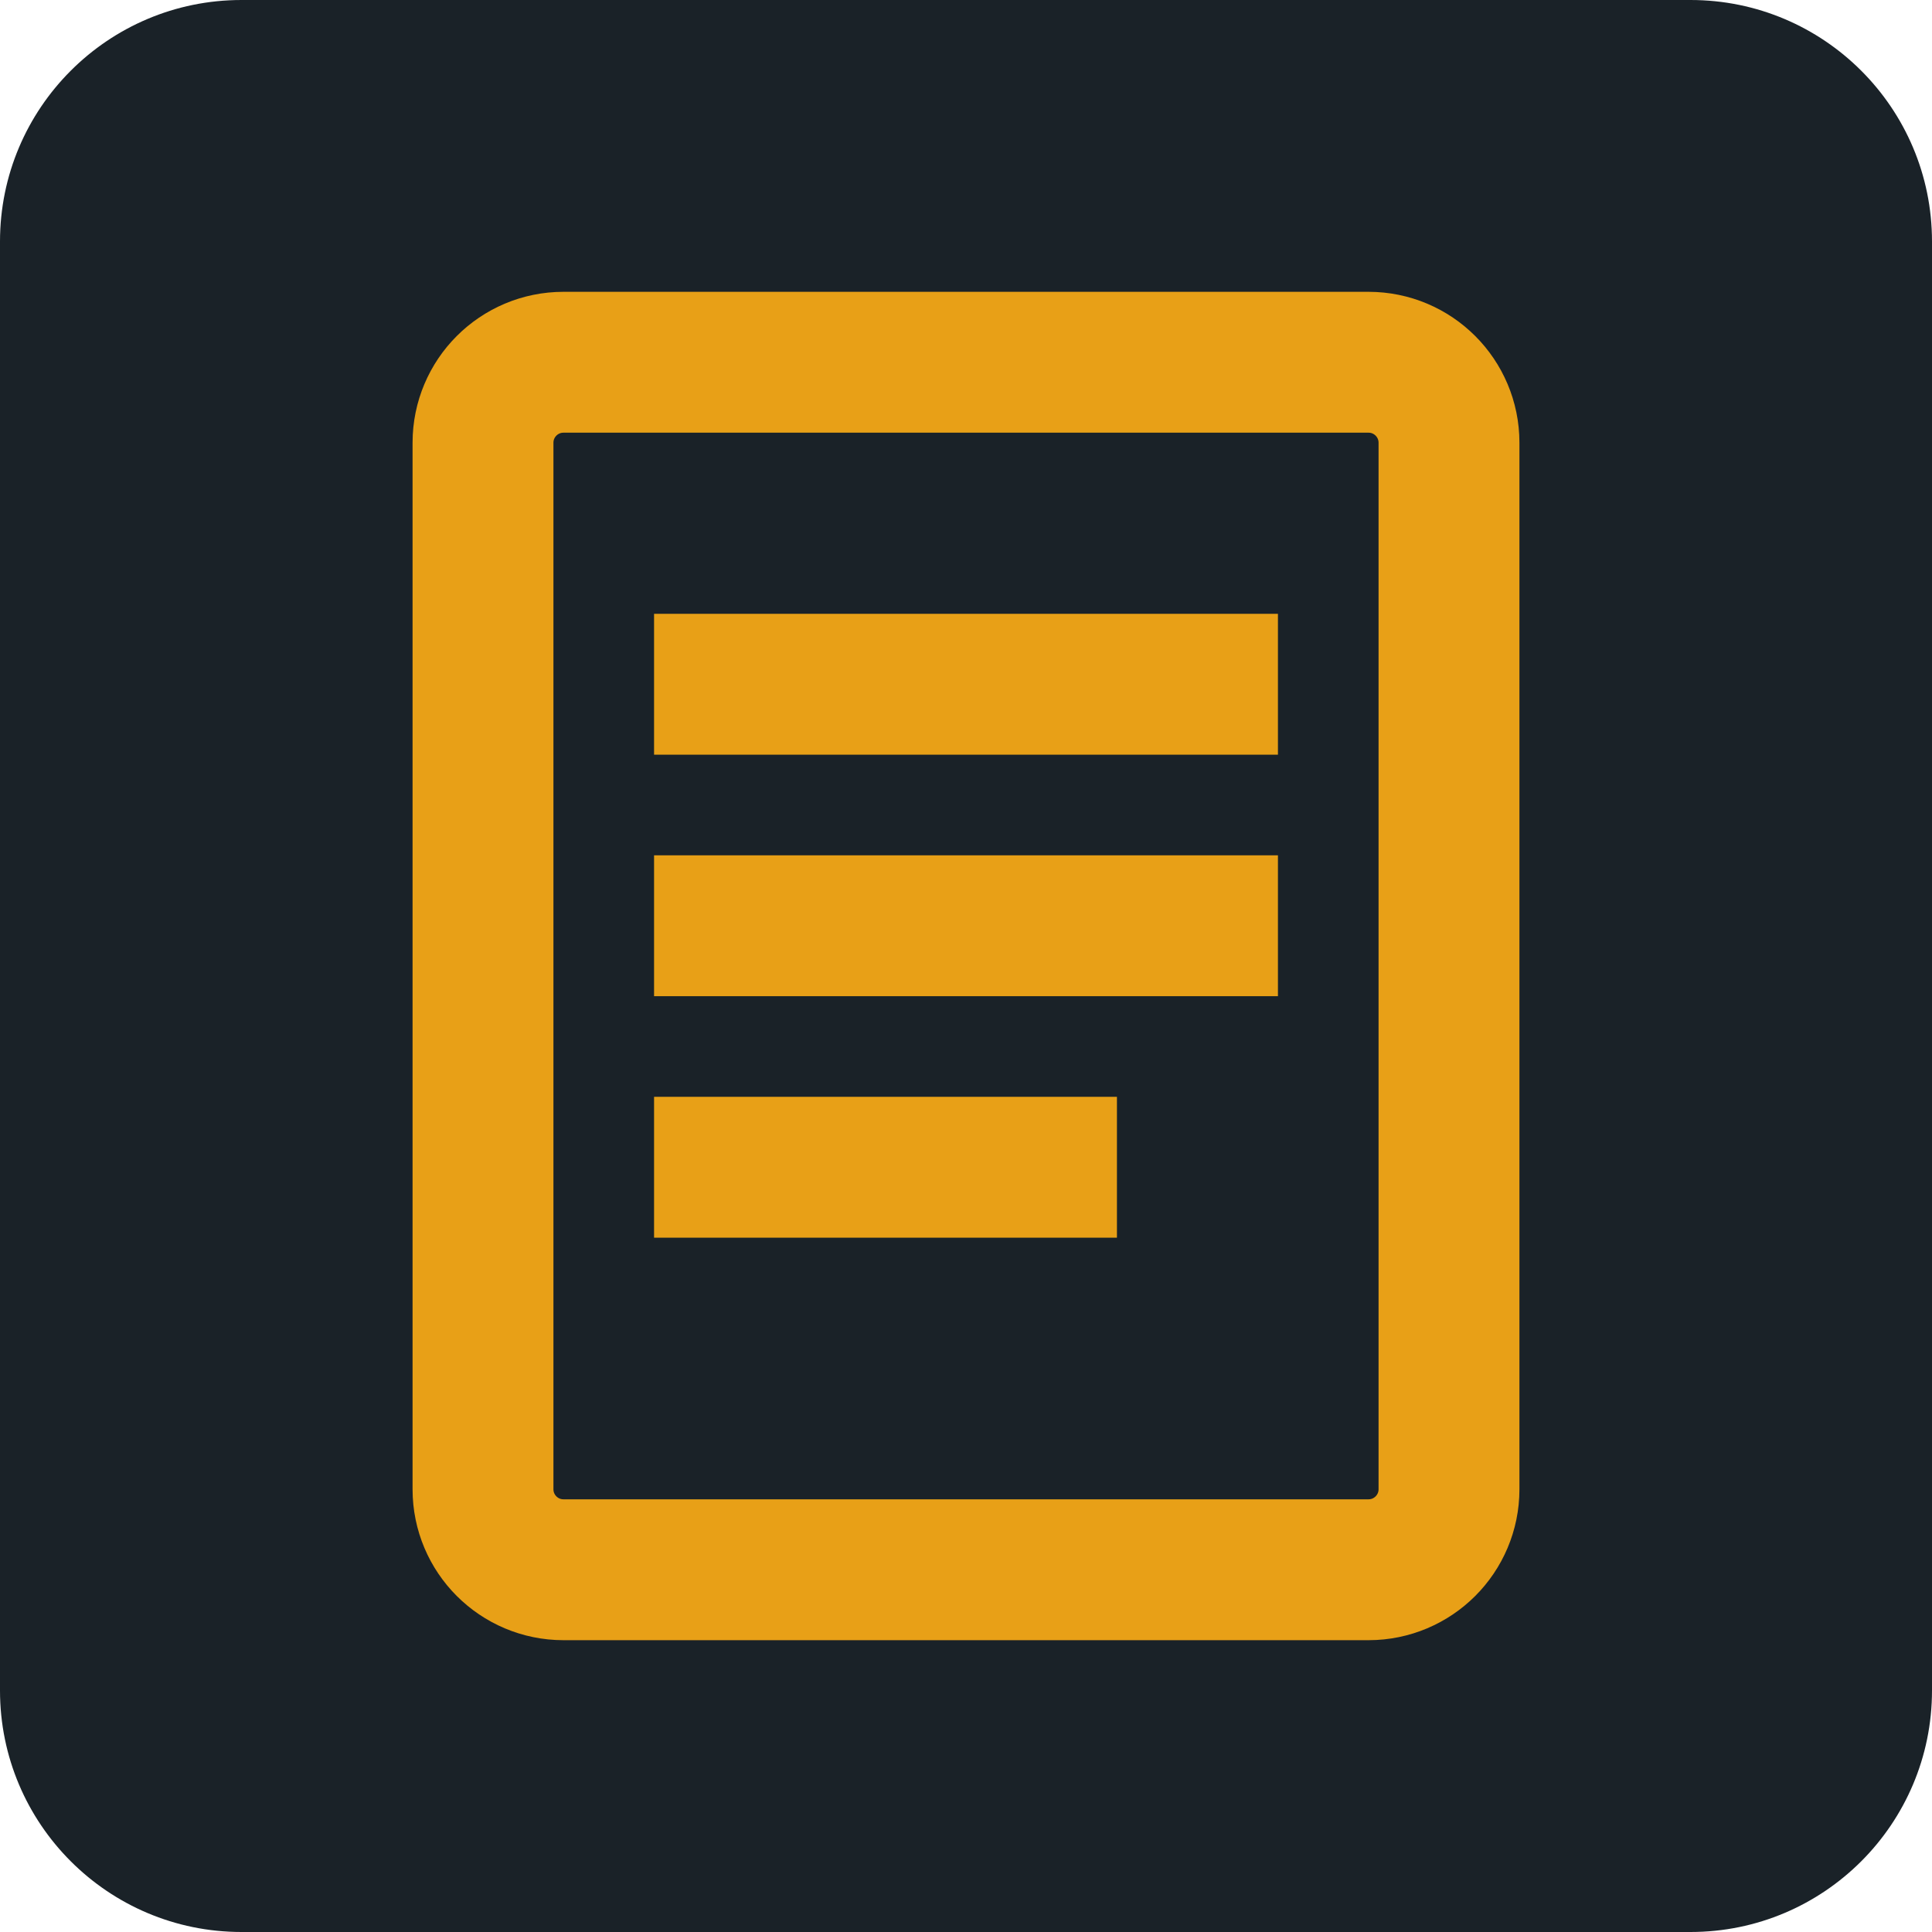
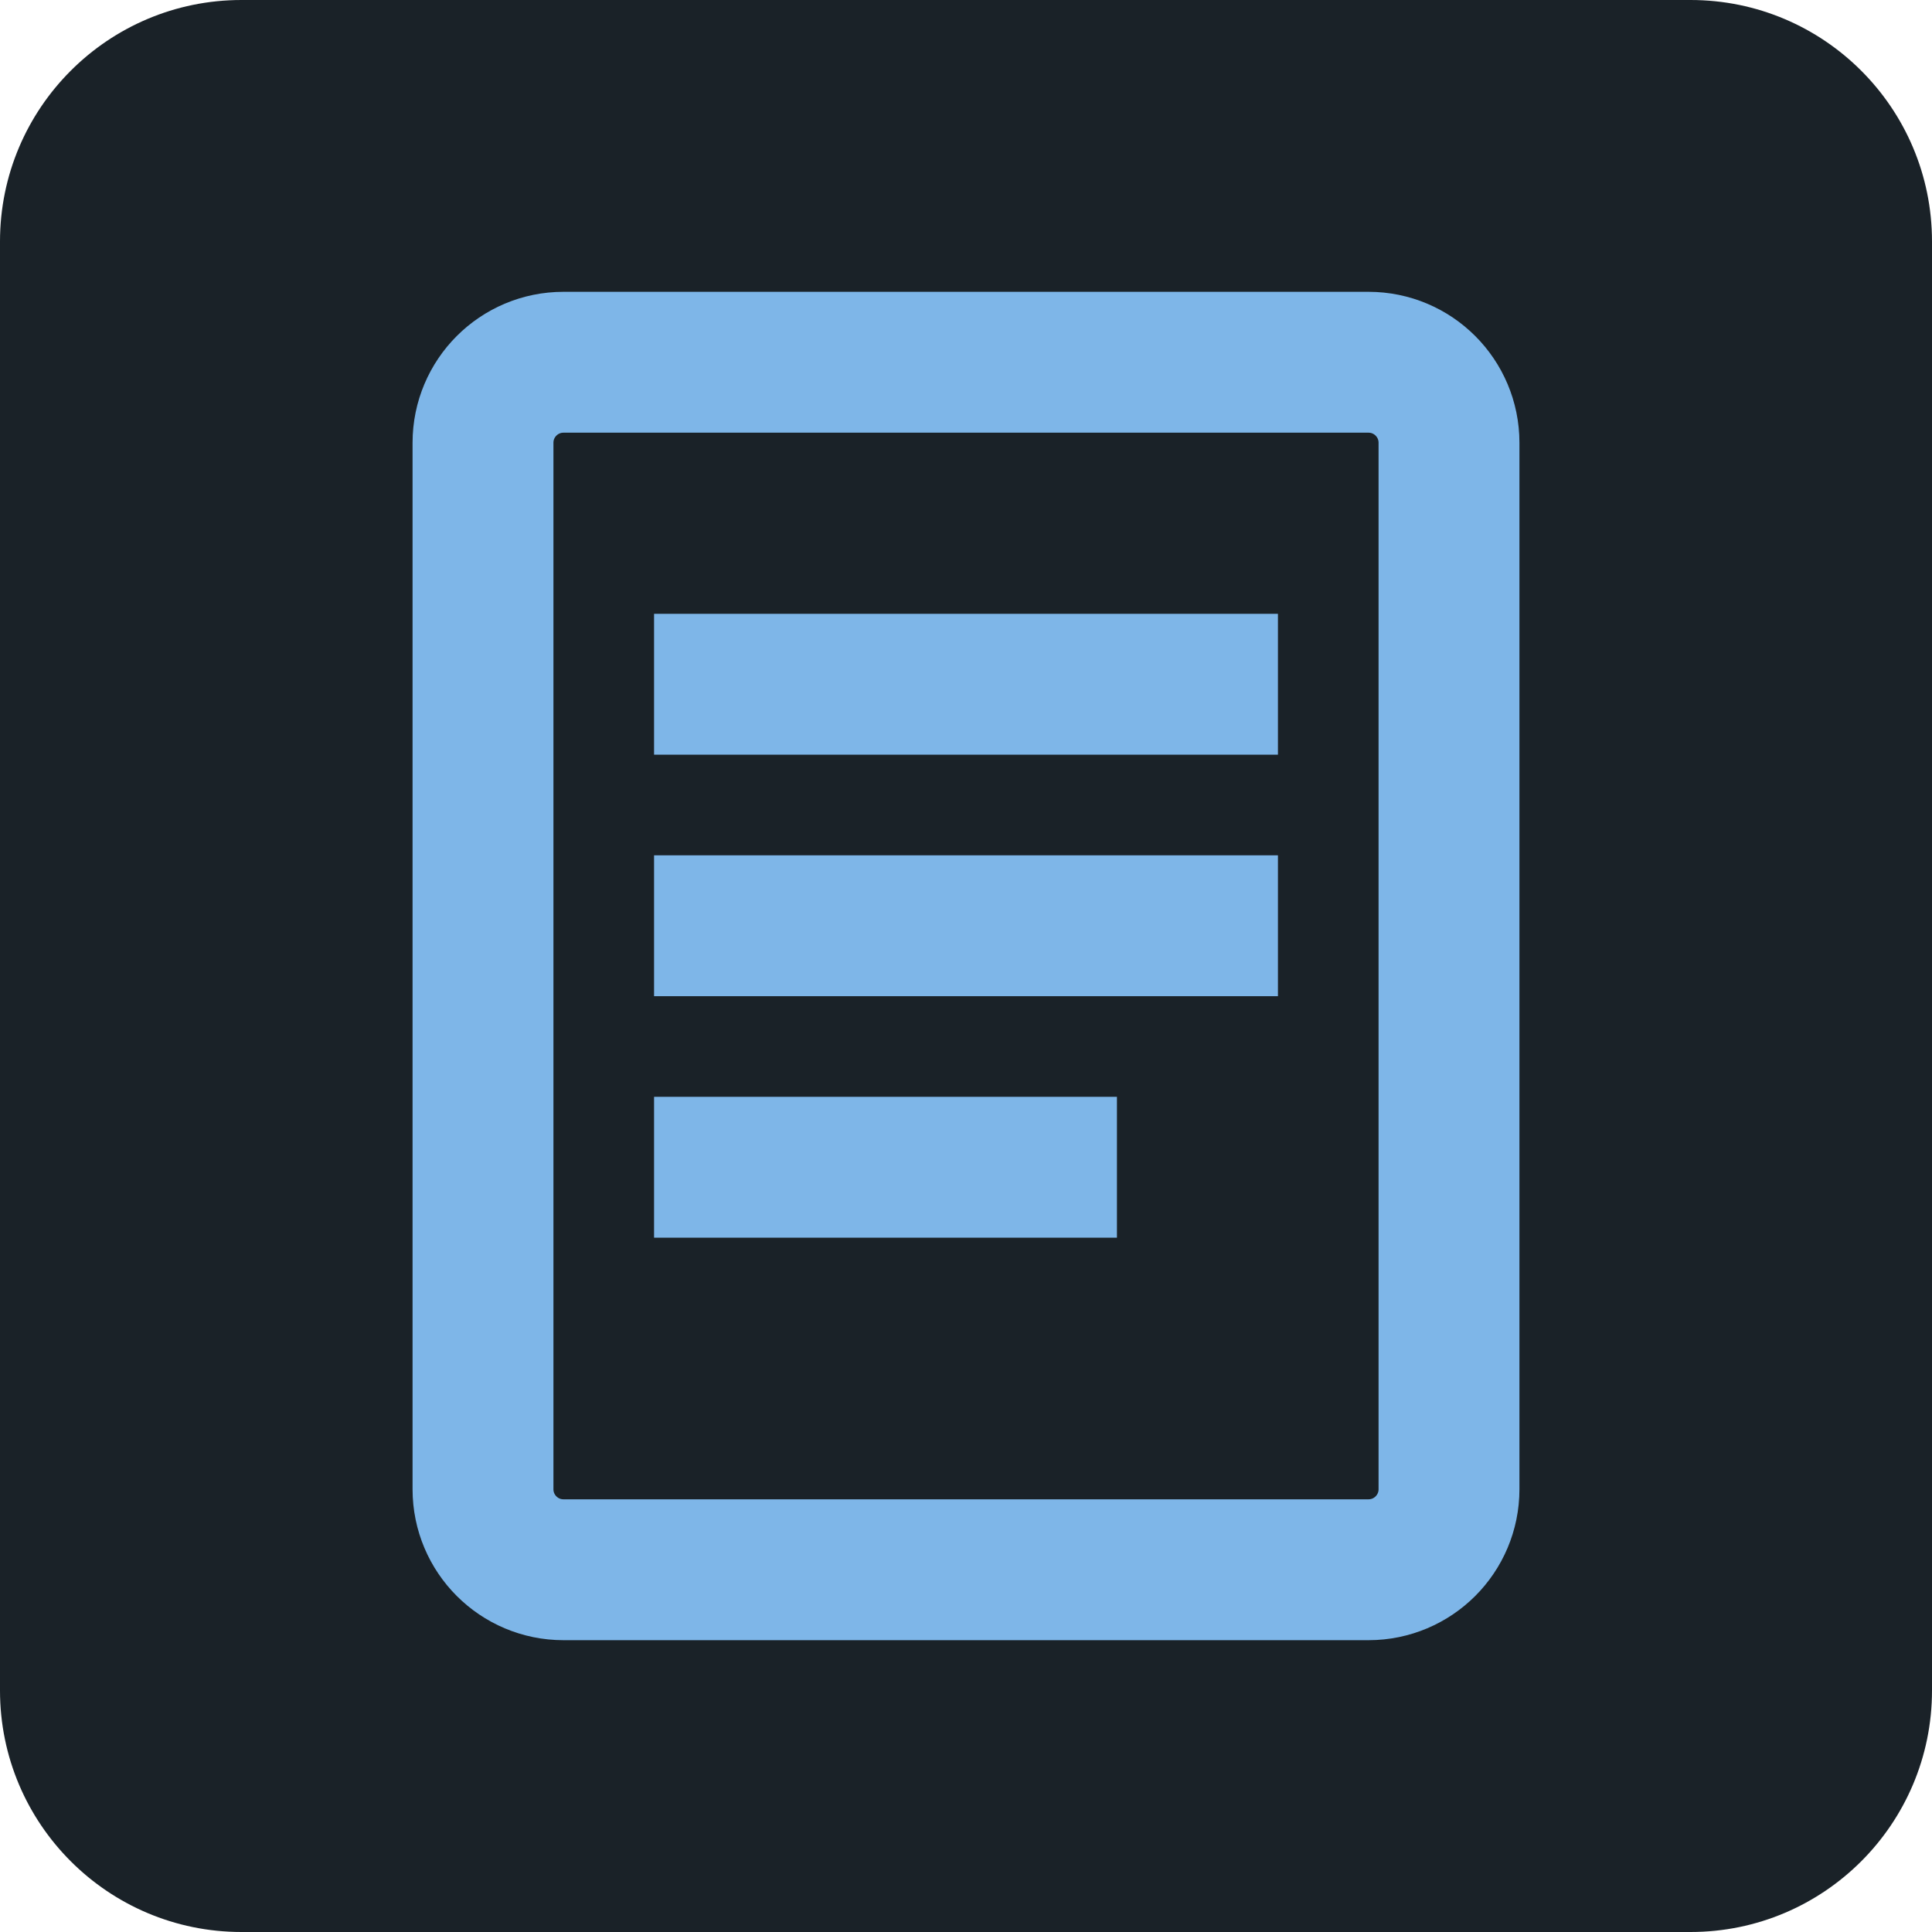
<svg xmlns="http://www.w3.org/2000/svg" viewBox="0 0 24 24" role="img" aria-hidden="true">
  <rect width="24" height="24" rx="3" fill="#1a2228" />
-   <g fill="none" stroke="#e8a017" stroke-width="1.75" stroke-linecap="square" stroke-linejoin="miter">
+   <g fill="none" stroke="#7eb6e8" stroke-width="1.75" stroke-linecap="square" stroke-linejoin="miter">
    <rect x="6" y="4.5" width="12" height="15" rx="1" />
    <path d="M9 8.5 H15 M9 11.5 H15 M9 14.5 H13" />
  </g>
</svg>
